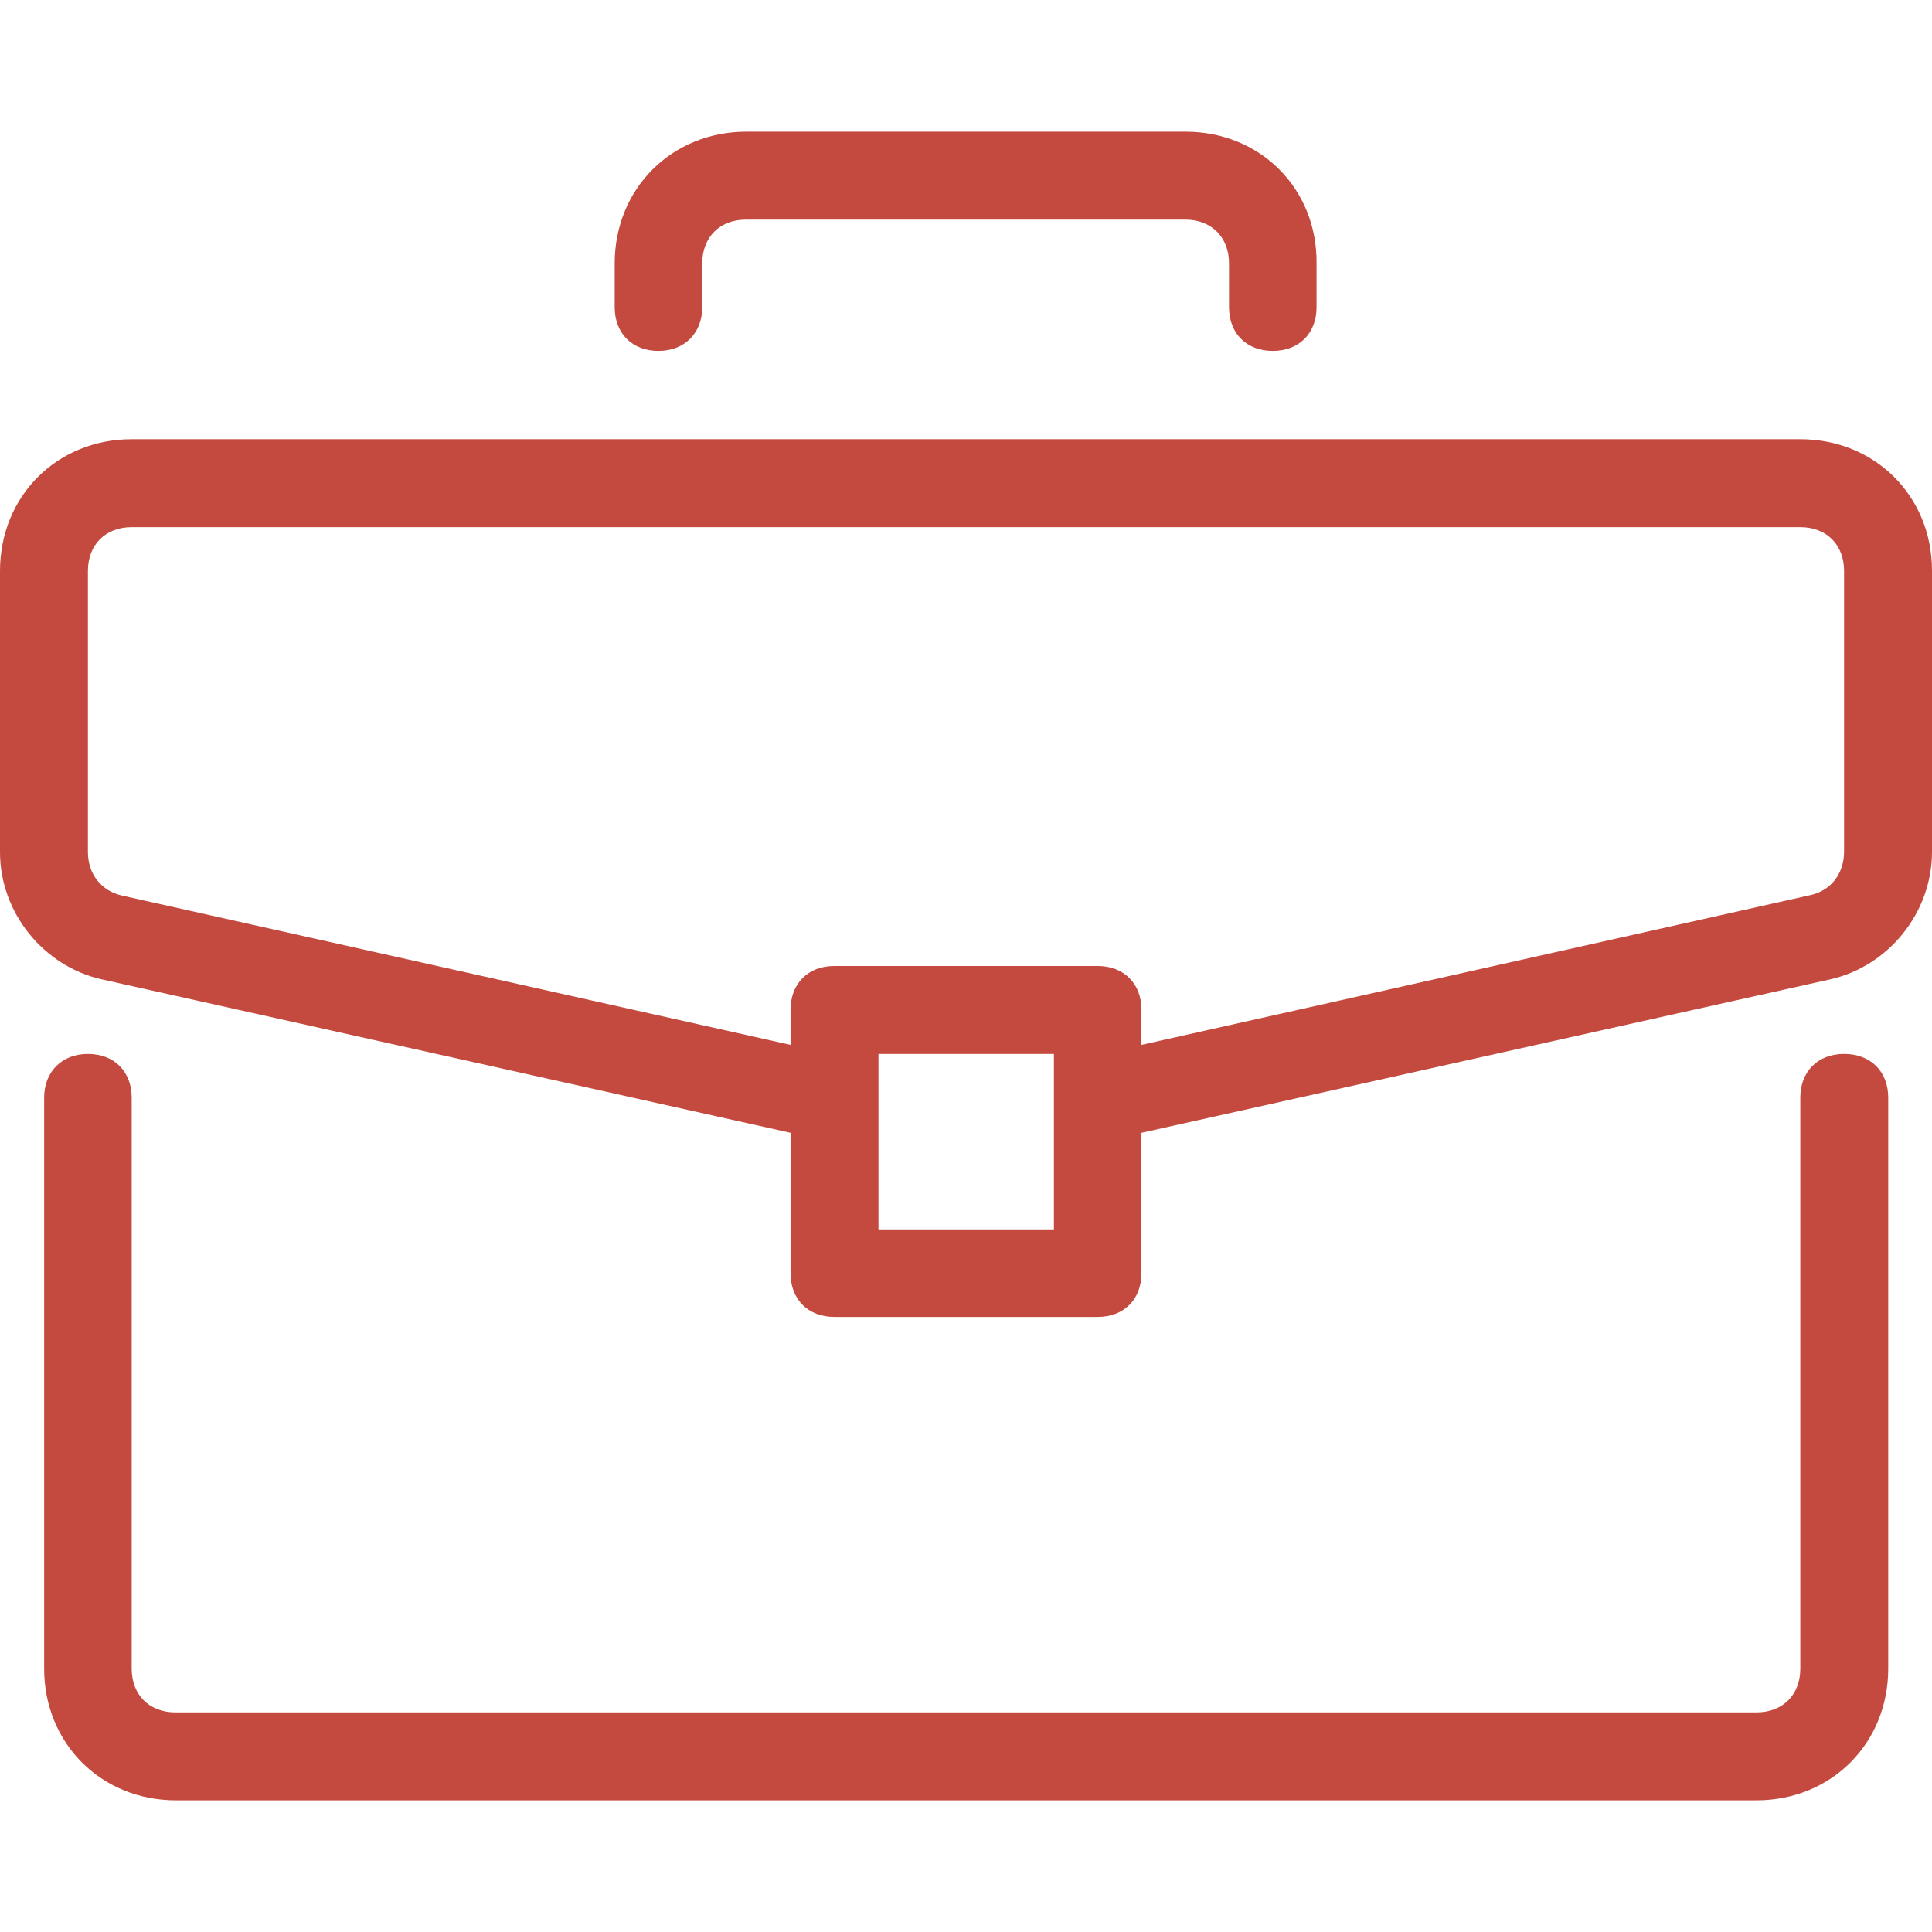
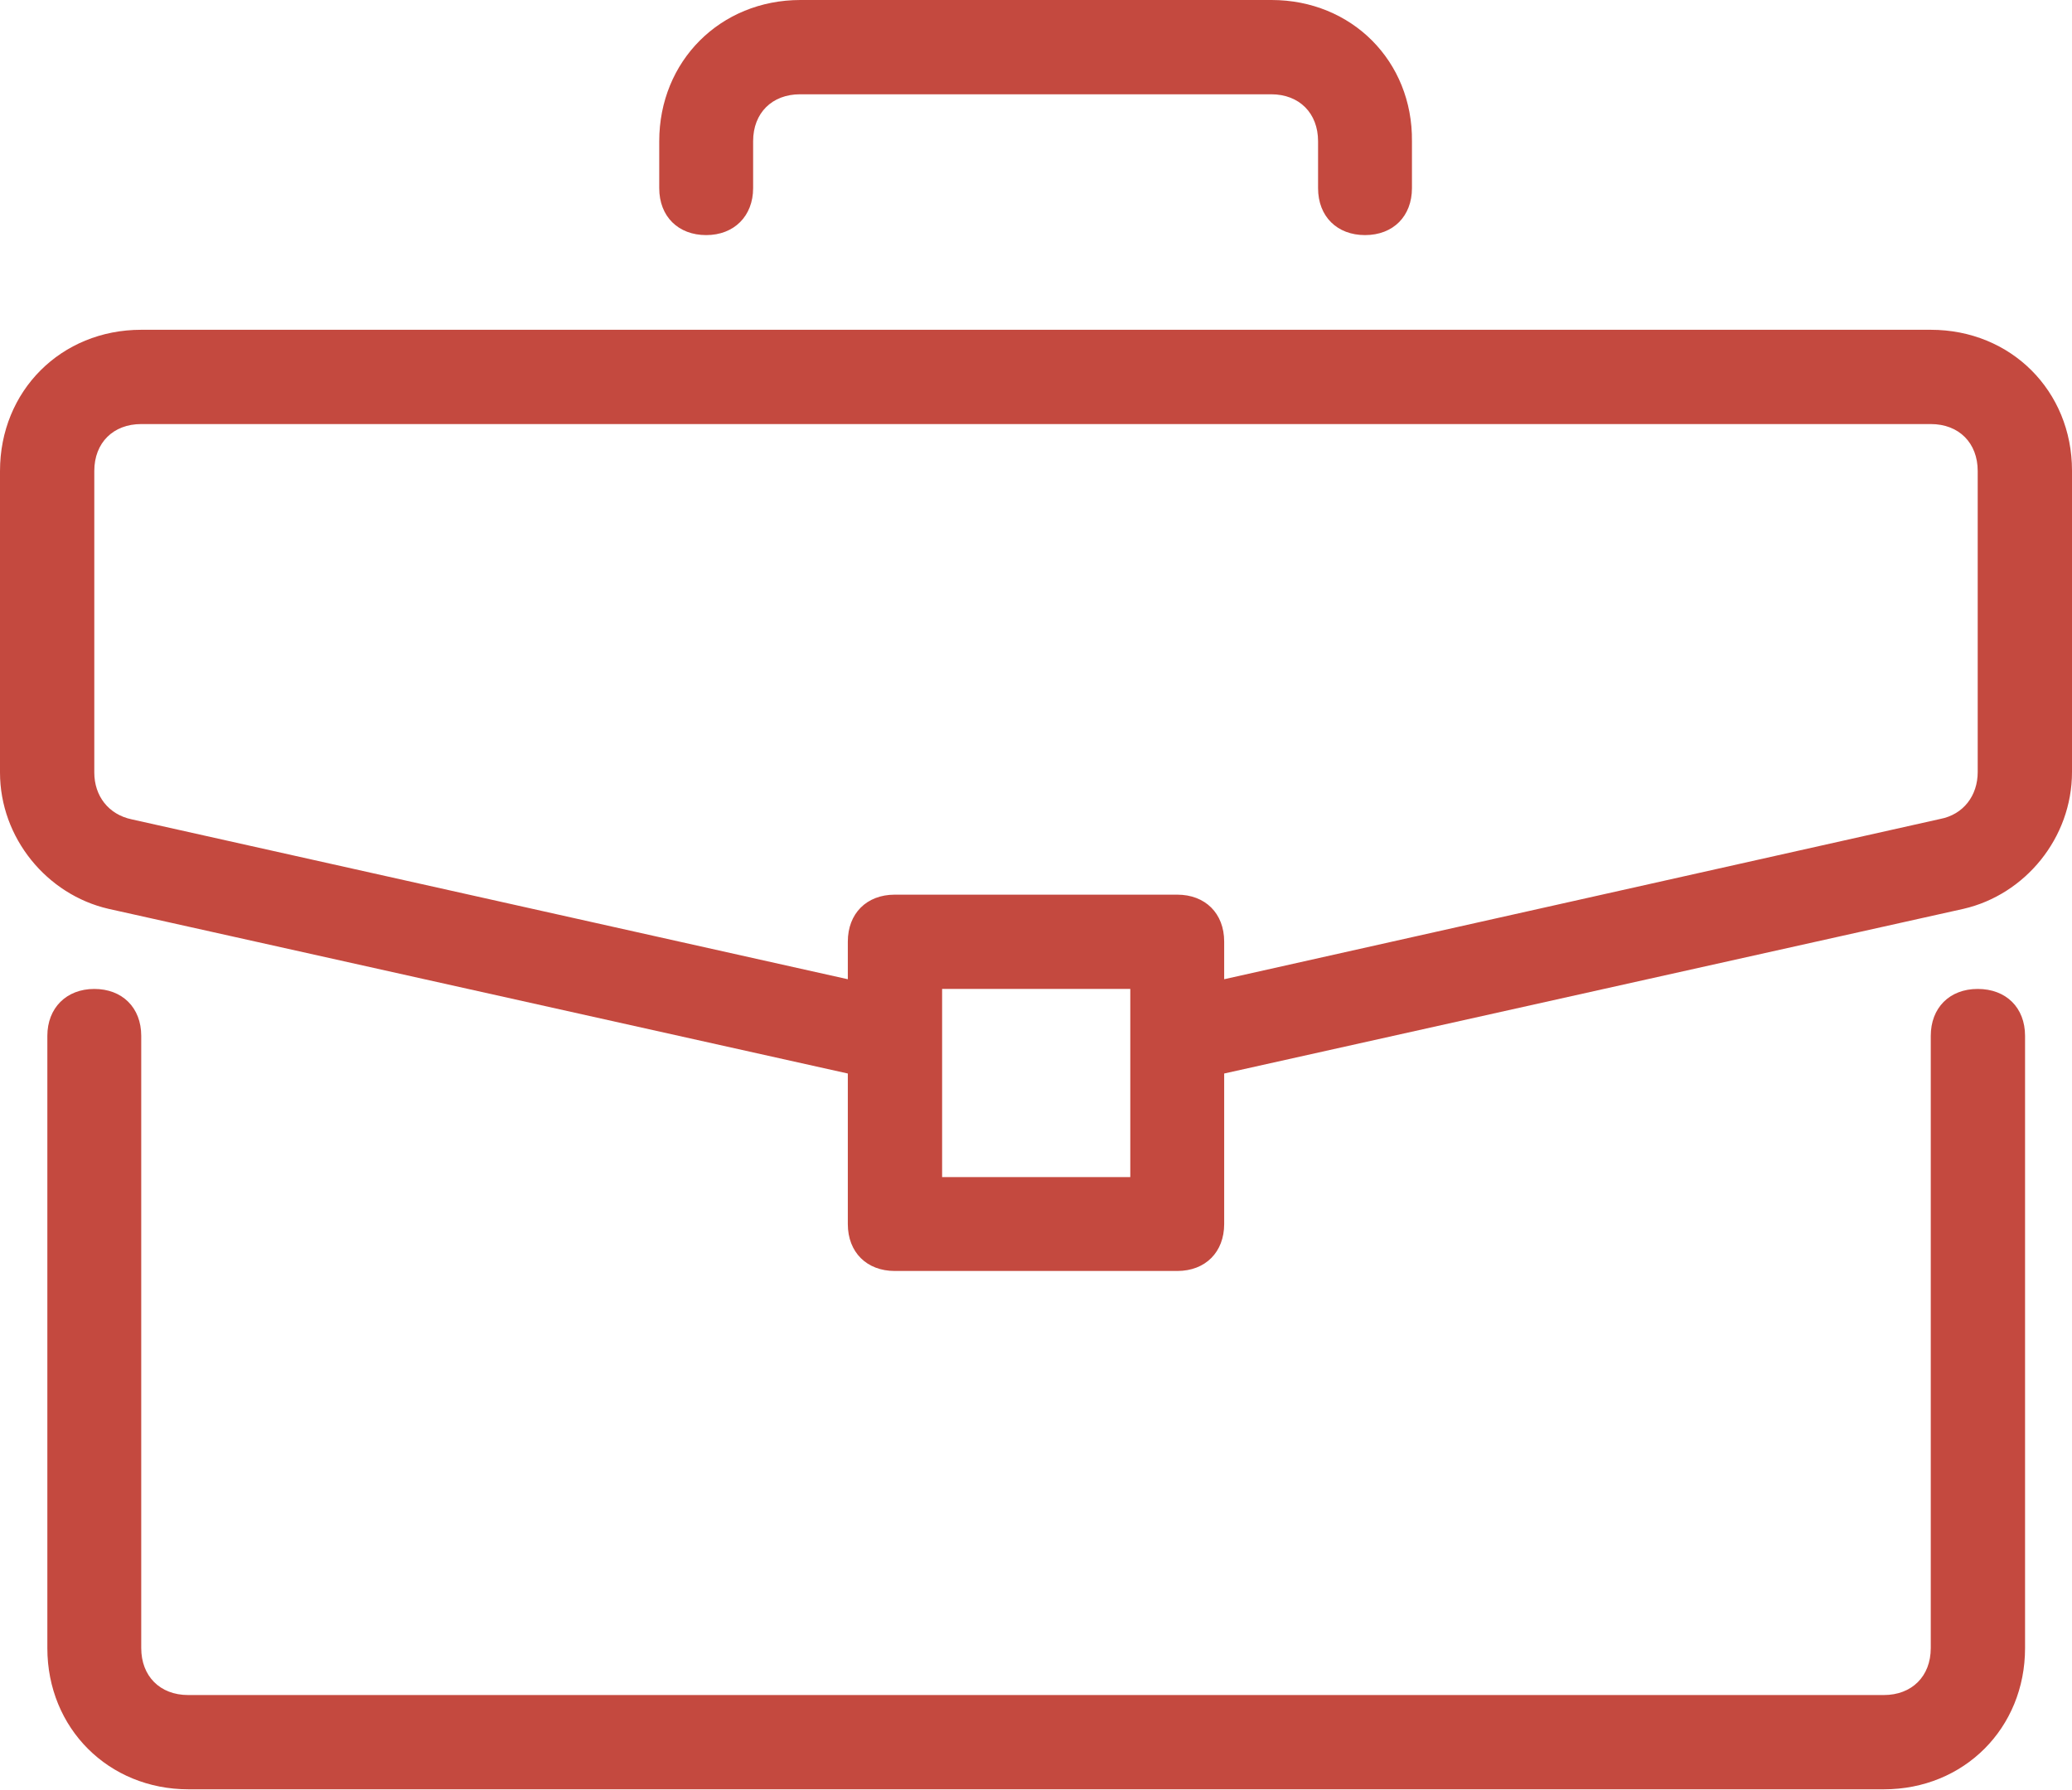
- <svg xmlns="http://www.w3.org/2000/svg" version="1.1" id="Capa_1" x="0px" y="0px" viewBox="0 0 512 512" style="enable-background:new 0 0 512 512;" xml:space="preserve">
+ <svg xmlns="http://www.w3.org/2000/svg" version="1.1" id="Capa_1" x="0px" y="0px" viewBox="0 0 512 442.2" style="enable-background:new 0 0 512 442.2;" xml:space="preserve">
  <style type="text/css">
	.st0{fill:#C4493F;}
</style>
  <g>
    <g>
-       <path class="st0" d="M488.7,279.3c-7,0-11.6,4.7-11.6,11.6v151.3c0,7-4.7,11.6-11.6,11.6H46.5c-7,0-11.6-4.7-11.6-11.6V290.9    c0-7-4.7-11.6-11.6-11.6s-11.6,4.7-11.6,11.6v151.3c0,19.8,15.1,34.9,34.9,34.9h418.9c19.8,0,34.9-15.1,34.9-34.9V290.9    C500.4,283.9,495.7,279.3,488.7,279.3z" />
+       <path class="st0" d="M488.7,244.4c-7,0-11.6,4.7-11.6,11.6v151.3c0,7-4.7,11.6-11.6,11.6h-419c-7,0-11.6-4.7-11.6-11.6V256    c0-7-4.7-11.6-11.6-11.6s-11.6,4.7-11.6,11.6v151.3c0,19.8,15.1,34.9,34.9,34.9h418.9c19.8,0,34.9-15.1,34.9-34.9V256    C500.4,249,495.7,244.4,488.7,244.4z" />
    </g>
  </g>
  <g>
    <g>
-       <path class="st0" d="M477.1,116.4H34.9C15.1,116.4,0,131.5,0,151.3v74.5C0,242,11.6,256,26.8,259.5l182.7,40.7v37.2    c0,7,4.7,11.6,11.6,11.6h69.8c7,0,11.6-4.7,11.6-11.6v-37.2l182.7-40.7C500.4,256,512,242,512,225.7v-74.5    C512,131.5,496.9,116.4,477.1,116.4z M279.3,325.8h-46.5v-46.5h46.5V325.8z M488.7,225.7c0,5.8-3.5,10.5-9.3,11.6l-176.9,39.6    v-9.3c0-7-4.7-11.6-11.6-11.6h-69.8c-7,0-11.6,4.7-11.6,11.6v9.3L32.6,237.4c-5.8-1.2-9.3-5.8-9.3-11.6v-74.5    c0-7,4.7-11.6,11.6-11.6h442.2c7,0,11.6,4.7,11.6,11.6V225.7z" />
+       <path class="st0" d="M477.1,81.5H34.9C15.1,81.5,0,96.6,0,116.4v74.5c0,16.2,11.6,30.2,26.8,33.7l182.7,40.7v37.2    c0,7,4.7,11.6,11.6,11.6h69.8c7,0,11.6-4.7,11.6-11.6v-37.2l182.7-40.7c15.2-3.5,26.8-17.5,26.8-33.8v-74.5    C512,96.6,496.9,81.5,477.1,81.5z M279.3,290.9h-46.5v-46.5h46.5V290.9z M488.7,190.8c0,5.8-3.5,10.5-9.3,11.6L302.5,242v-9.3    c0-7-4.7-11.6-11.6-11.6h-69.8c-7,0-11.6,4.7-11.6,11.6v9.3L32.6,202.5c-5.8-1.2-9.3-5.8-9.3-11.6v-74.5c0-7,4.7-11.6,11.6-11.6    h442.2c7,0,11.6,4.7,11.6,11.6V190.8z" />
    </g>
  </g>
  <g>
    <g>
-       <path class="st0" d="M314.2,34.9H197.8c-19.8,0-34.9,15.1-34.9,34.9v11.6c0,7,4.7,11.6,11.6,11.6s11.6-4.7,11.6-11.6V69.8    c0-7,4.7-11.6,11.6-11.6h116.4c7,0,11.6,4.7,11.6,11.6v11.6c0,7,4.7,11.6,11.6,11.6c7,0,11.6-4.7,11.6-11.6V69.8    C349.1,50,334,34.9,314.2,34.9z" />
+       <path class="st0" d="M314.2,0H197.8c-19.8,0-34.9,15.1-34.9,34.9v11.6c0,7,4.7,11.6,11.6,11.6s11.6-4.7,11.6-11.6V34.9    c0-7,4.7-11.6,11.6-11.6h116.4c7,0,11.6,4.7,11.6,11.6v11.6c0,7,4.7,11.6,11.6,11.6c7,0,11.6-4.7,11.6-11.6V34.9    C349.1,15.1,334,0,314.2,0z" />
    </g>
  </g>
</svg>
